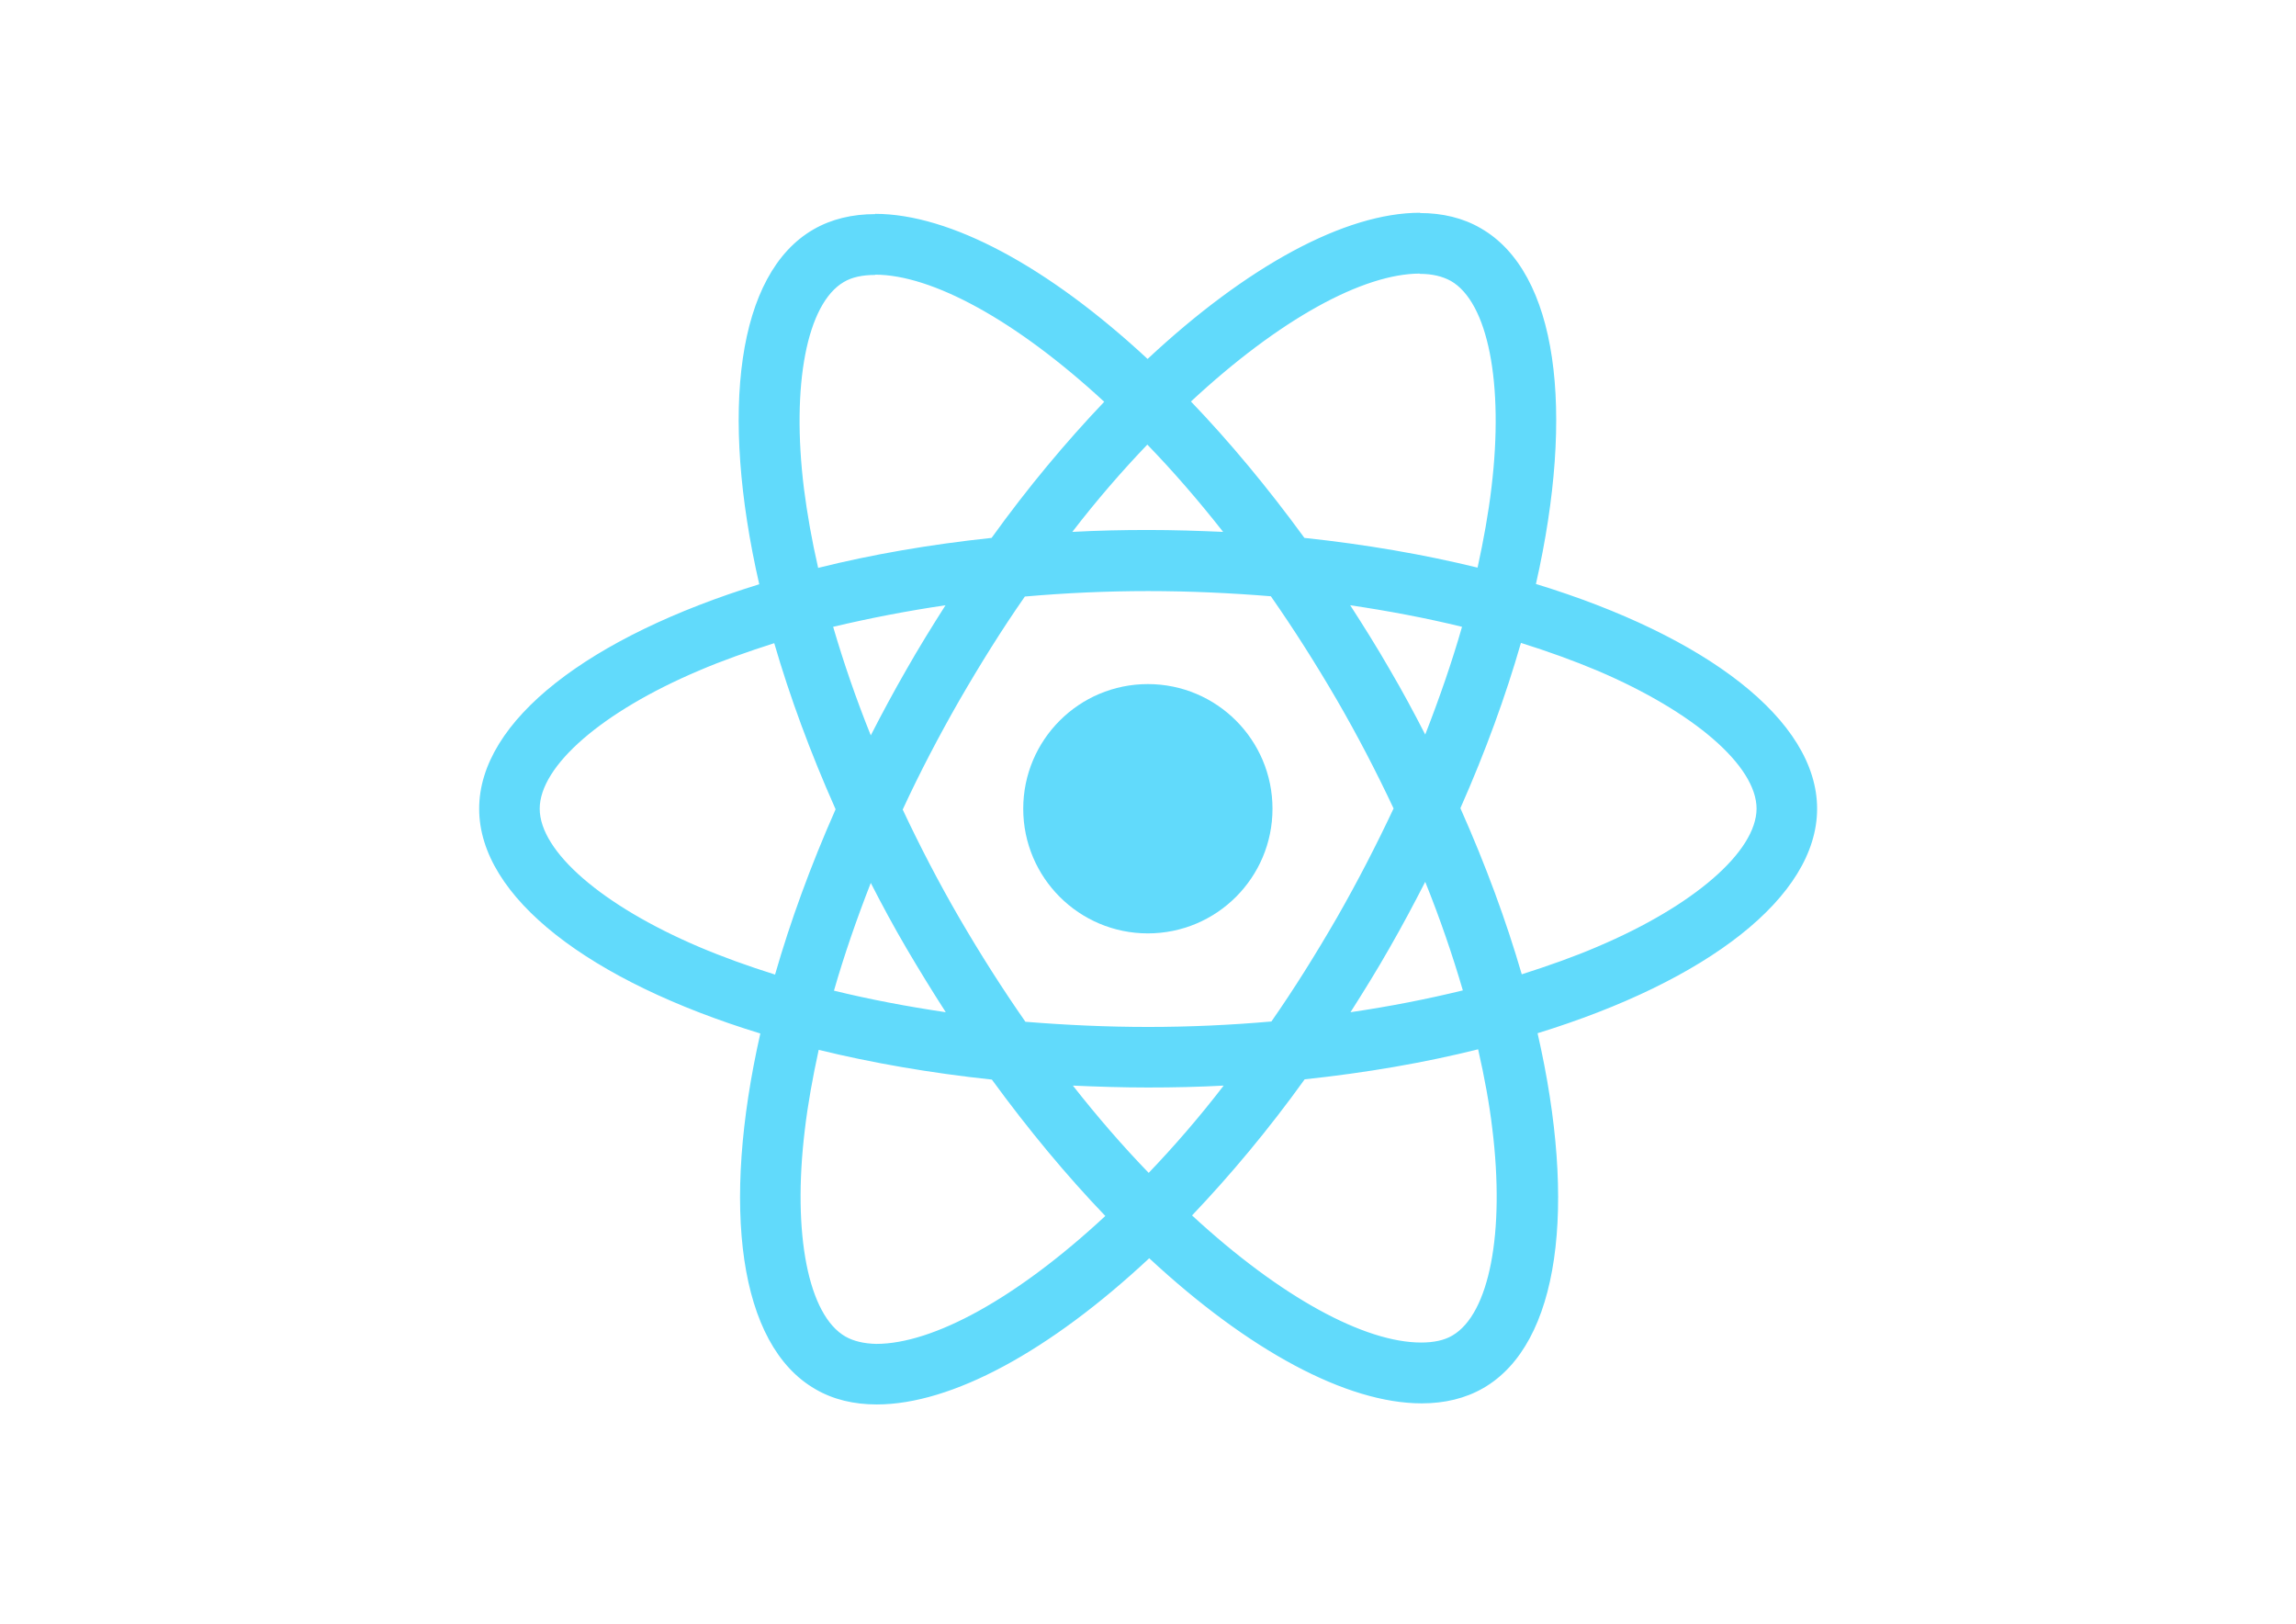
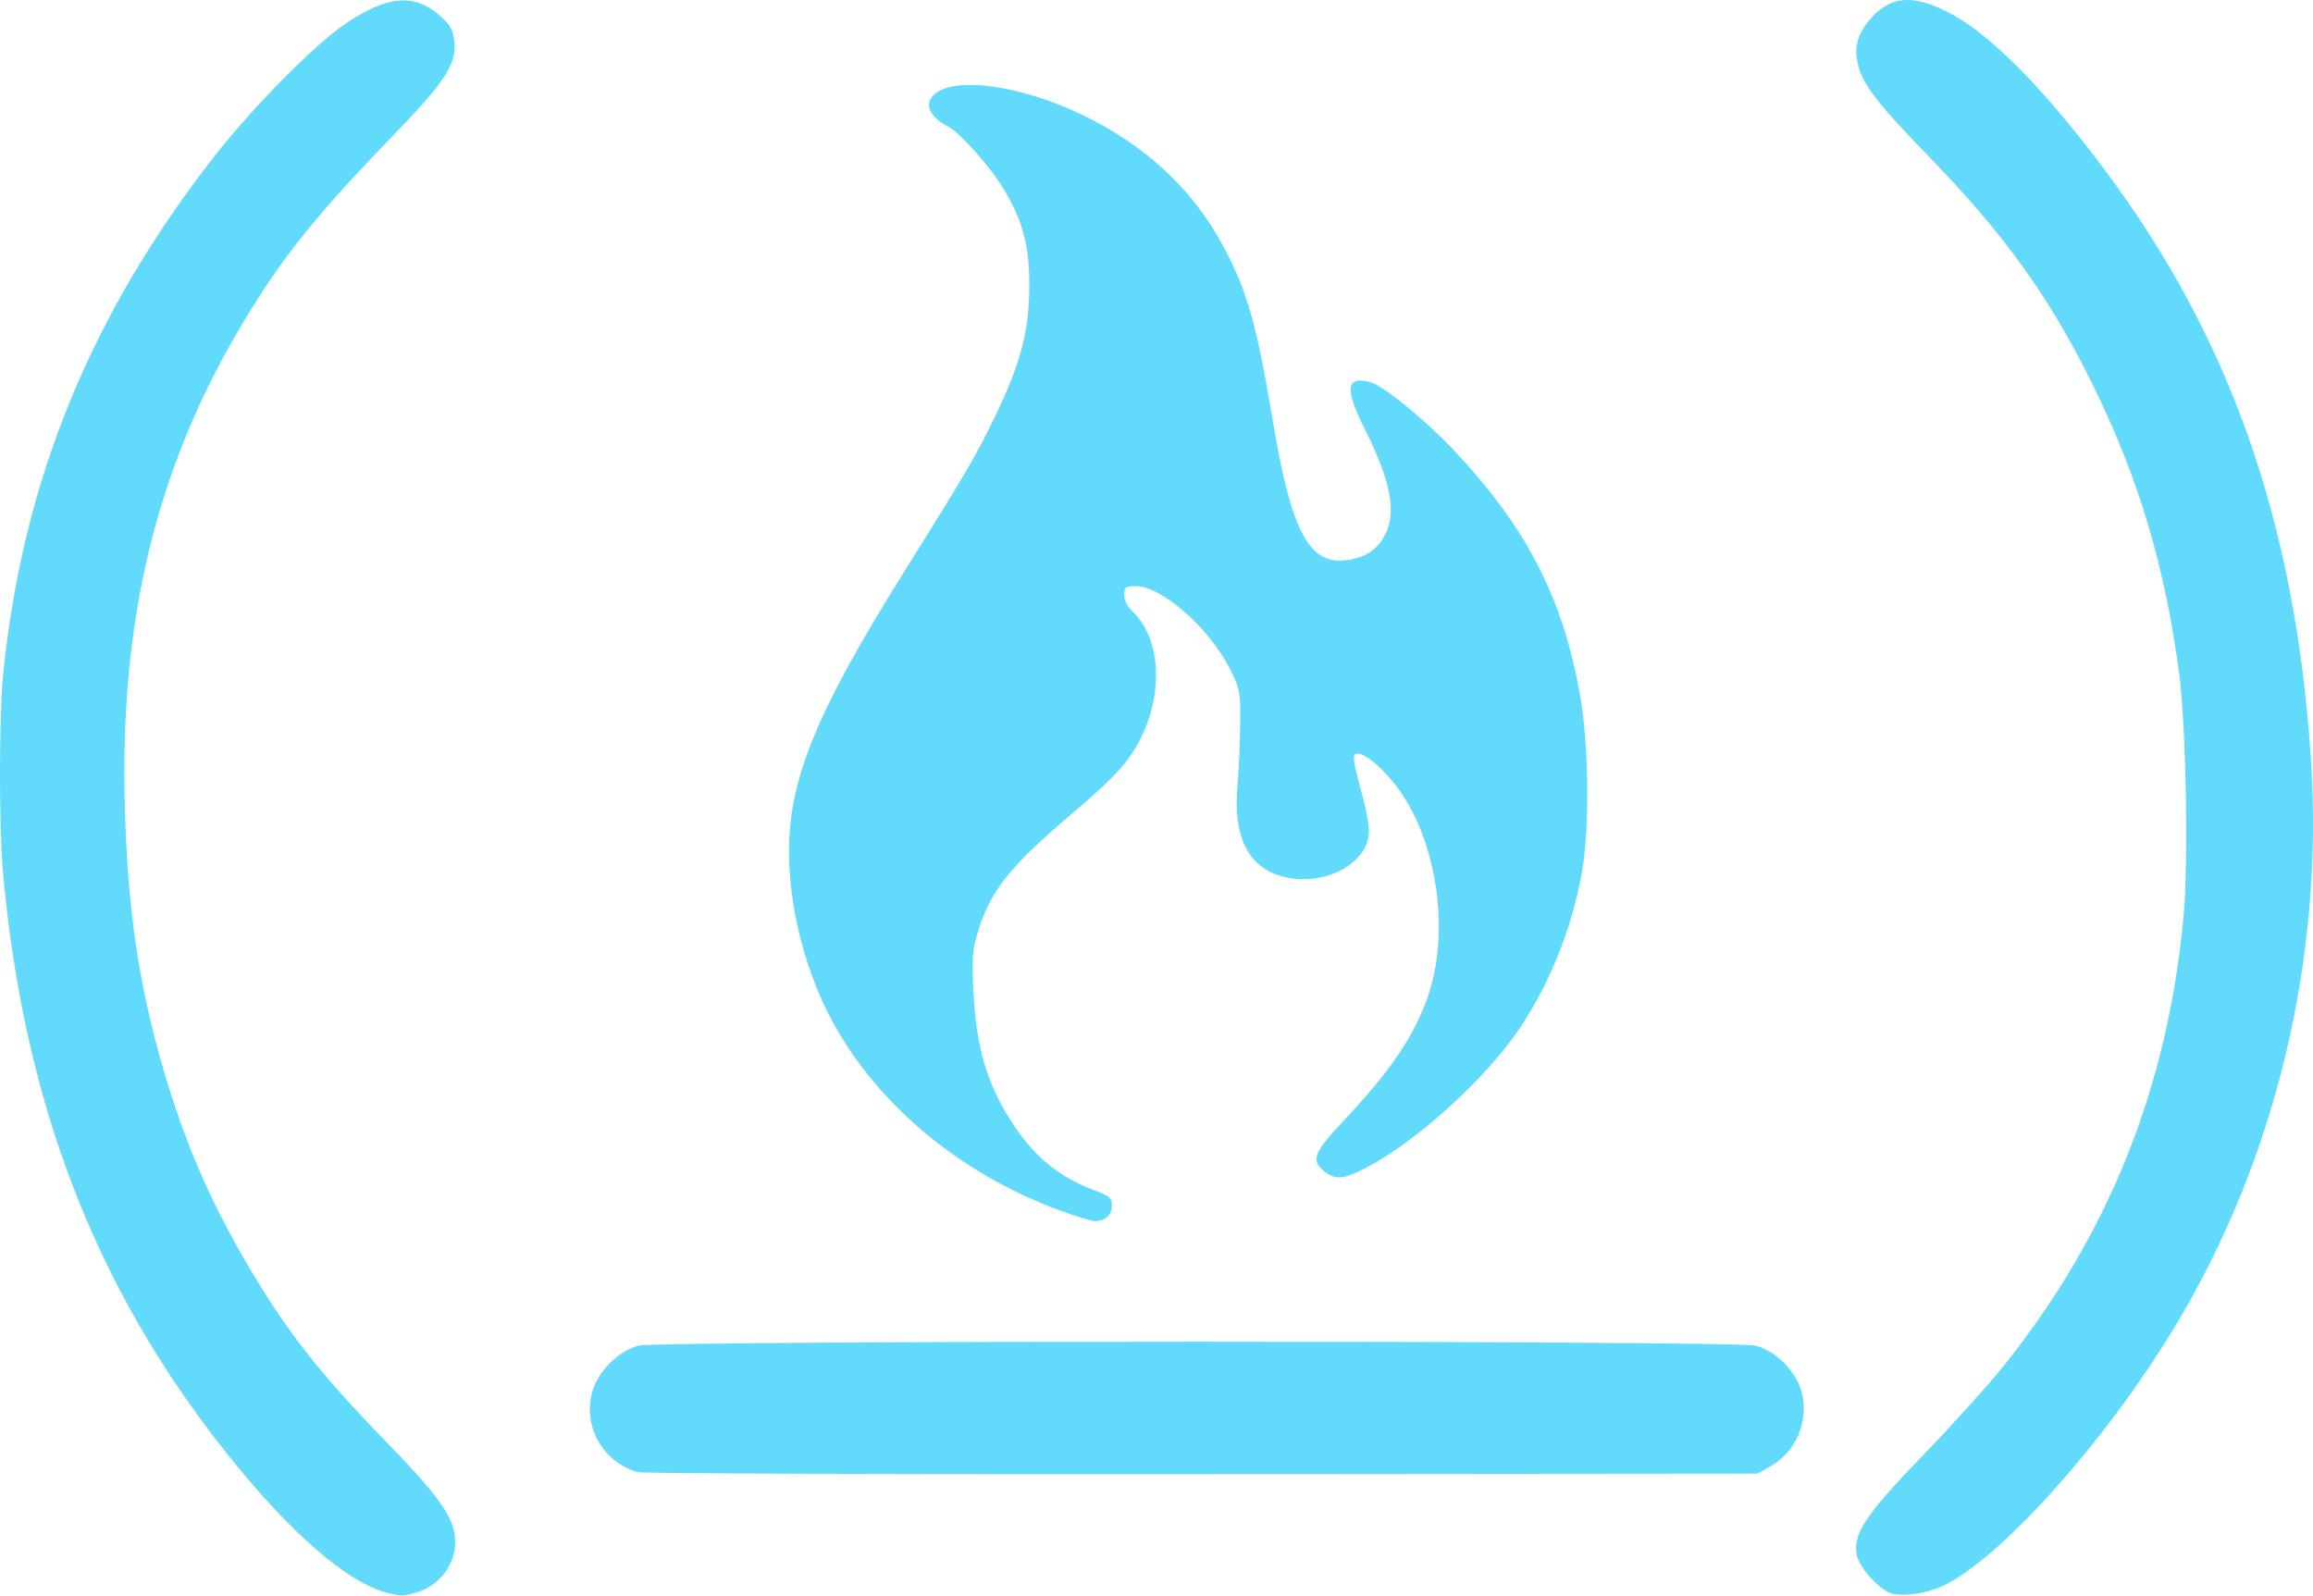
- <svg xmlns="http://www.w3.org/2000/svg" viewBox="0 0 841.9 595.3">
-   <g fill="#61DAFB">
-     <path d="M666.3 296.5c0-32.5-40.7-63.3-103.1-82.4 14.4-63.6 8-114.2-20.2-130.4-6.5-3.8-14.1-5.6-22.4-5.6v22.3c4.6 0 8.3.9 11.4 2.6 13.6 7.8 19.5 37.5 14.9 75.7-1.1 9.4-2.9 19.3-5.1 29.4-19.6-4.8-41-8.5-63.5-10.9-13.5-18.5-27.5-35.3-41.6-50 32.6-30.3 63.2-46.9 84-46.9V78c-27.5 0-63.5 19.6-99.9 53.6-36.4-33.8-72.4-53.2-99.9-53.2v22.3c20.7 0 51.4 16.5 84 46.6-14 14.7-28 31.4-41.3 49.9-22.6 2.4-44 6.1-63.6 11-2.3-10-4-19.7-5.2-29-4.7-38.2 1.1-67.9 14.6-75.8 3-1.8 6.9-2.6 11.5-2.6V78.5c-8.4 0-16 1.8-22.6 5.6-28.1 16.2-34.4 66.7-19.9 130.1-62.2 19.2-102.7 49.9-102.7 82.3 0 32.5 40.7 63.3 103.1 82.4-14.4 63.6-8 114.2 20.2 130.4 6.5 3.8 14.1 5.6 22.5 5.6 27.5 0 63.5-19.6 99.9-53.6 36.4 33.8 72.4 53.2 99.9 53.2 8.4 0 16-1.8 22.6-5.6 28.1-16.2 34.4-66.7 19.9-130.1 62-19.1 102.5-49.9 102.5-82.3zm-130.2-66.7c-3.7 12.9-8.3 26.2-13.5 39.5-4.1-8-8.4-16-13.1-24-4.6-8-9.5-15.8-14.4-23.4 14.2 2.1 27.9 4.7 41 7.9zm-45.8 106.5c-7.8 13.5-15.8 26.3-24.1 38.2-14.9 1.3-30 2-45.2 2-15.1 0-30.2-.7-45-1.9-8.3-11.9-16.4-24.6-24.2-38-7.6-13.1-14.5-26.4-20.8-39.8 6.2-13.4 13.2-26.8 20.7-39.9 7.8-13.5 15.8-26.3 24.1-38.2 14.9-1.3 30-2 45.2-2 15.1 0 30.2.7 45 1.9 8.3 11.9 16.4 24.6 24.2 38 7.6 13.1 14.5 26.4 20.8 39.8-6.3 13.4-13.2 26.8-20.7 39.9zm32.3-13c5.4 13.4 10 26.8 13.8 39.8-13.1 3.2-26.9 5.9-41.2 8 4.9-7.7 9.8-15.6 14.4-23.7 4.6-8 8.9-16.1 13-24.1zM421.2 430c-9.3-9.6-18.6-20.3-27.8-32 9 .4 18.2.7 27.5.7 9.4 0 18.7-.2 27.8-.7-9 11.7-18.3 22.4-27.5 32zm-74.4-58.9c-14.2-2.1-27.9-4.7-41-7.9 3.7-12.9 8.3-26.2 13.5-39.5 4.1 8 8.4 16 13.1 24 4.7 8 9.5 15.8 14.4 23.4zM420.7 163c9.3 9.6 18.6 20.3 27.8 32-9-.4-18.2-.7-27.5-.7-9.4 0-18.7.2-27.8.7 9-11.7 18.3-22.4 27.5-32zm-74 58.9c-4.9 7.7-9.8 15.6-14.4 23.7-4.6 8-8.9 16-13 24-5.4-13.4-10-26.8-13.8-39.8 13.1-3.1 26.9-5.8 41.2-7.9zm-90.5 125.2c-35.4-15.1-58.3-34.9-58.3-50.6 0-15.7 22.9-35.6 58.3-50.6 8.6-3.7 18-7 27.7-10.1 5.7 19.6 13.2 40 22.5 60.9-9.2 20.8-16.6 41.1-22.2 60.6-9.9-3.1-19.3-6.5-28-10.2zM310 490c-13.6-7.8-19.5-37.5-14.9-75.7 1.1-9.4 2.9-19.3 5.1-29.4 19.6 4.8 41 8.5 63.5 10.9 13.5 18.5 27.5 35.3 41.6 50-32.6 30.3-63.2 46.9-84 46.9-4.5-.1-8.3-1-11.3-2.7zm237.2-76.2c4.7 38.2-1.1 67.9-14.6 75.8-3 1.8-6.9 2.6-11.5 2.6-20.7 0-51.4-16.5-84-46.6 14-14.7 28-31.4 41.3-49.9 22.6-2.4 44-6.1 63.6-11 2.3 10.1 4.1 19.8 5.2 29.1zm38.5-66.7c-8.6 3.7-18 7-27.7 10.1-5.7-19.6-13.2-40-22.5-60.9 9.2-20.8 16.6-41.1 22.2-60.6 9.9 3.1 19.3 6.5 28.1 10.2 35.4 15.1 58.3 34.9 58.3 50.6-.1 15.7-23 35.6-58.4 50.6zM320.8 78.4z" />
-     <circle cx="420.9" cy="296.5" r="45.7" />
-     <path d="M520.5 78.1z" />
-   </g>
+ <svg xmlns="http://www.w3.org/2000/svg" width="197.579mm" height="136.283mm" viewBox="0 0 700.084 482.892">
+   <path id="path1" transform="translate(0,-569.4699)" style="fill:#61DAFB" d="m 117.513,1051.632 c -12.148,-2.9 -29.728,-18.152 -49.222,-42.704 c -39.571,-49.839 -61.057,-105.74 -67.385,-175.313 c -1.218,-13.391 -1.206,-47.269 0.022,-59.666 c 5.786,-58.453 26.24,-108.792 63.771,-156.944 c 11.493,-14.746 30.541,-34.063 39.663,-40.225 c 12.908,-8.719 21.033,-9.424 28.83,-2.501 c 3.18,2.823 3.911,4.137 4.319,7.755 c 0.767,6.814 -2.726,12.138 -18.967,28.914 c -22.697,23.443 -33.168,36.493 -44.766,55.792 c -26.338,43.825 -37.609,89.914 -35.993,147.188 c 0.861,30.513 4.126,53.004 11.326,78.02 c 6.485,22.531 14.269,40.697 25.925,60.506 c 11.704,19.89 21.538,32.474 41.205,52.724 c 17.254,17.765 21.539,23.936 21.539,31.012 c 0,7.039 -4.968,13.405 -11.982,15.353 c -3.875,1.076 -4.138,1.079 -8.284,0.089 z m 455.441,0.267 c -3.672,-0.779 -10.238,-7.841 -10.979,-11.807 c -1.193,-6.39 2.609,-12.082 20.332,-30.439 c 8.721,-9.033 19.453,-20.907 23.847,-26.387 c 32.152,-40.092 50.016,-84.701 54.782,-136.806 c 1.469,-16.062 0.71,-57.448 -1.339,-72.967 c -4.292,-32.507 -12.213,-59.101 -25.932,-87.065 c -13.128,-26.758 -26.71,-45.737 -49.648,-69.375 c -15.404,-15.874 -19.945,-21.67 -21.493,-27.436 c -1.518,-5.652 -0.427,-9.848 3.812,-14.664 c 5.814,-6.605 12.456,-7.195 22.85,-2.027 c 12.581,6.255 28.886,22.589 47.812,47.9 c 38.078,50.922 57.717,106.942 62.437,178.102 c 4.01,60.461 -10.657,121.663 -41.304,172.348 c -21.155,34.986 -53.429,70.837 -70.615,78.439 c -4.492,1.987 -10.937,2.953 -14.562,2.184 z m -380.083,-36.868 c -10.287,-3.118 -16.251,-13.4 -13.771,-23.741 c 1.534,-6.395 7.954,-12.969 14.199,-14.542 c 6.291,-1.584 331.733,-1.584 338.024,0 c 6.438,1.621 12.762,8.216 14.169,14.776 c 1.844,8.596 -2.02,17.395 -9.525,21.694 l -3.968,2.273 l -168.281,0.159 c -92.555,0.088 -169.435,-0.191 -170.846,-0.619 z m 128.19,-79.109 c -31.252,-11.367 -57.254,-33.52 -70.565,-60.119 c -7.4,-14.787 -11.695,-32.697 -11.692,-48.75 c 0.005,-21.703 8.491,-42.384 34.346,-83.696 c 19.257,-30.771 22.539,-36.378 28.201,-48.196 c 7.535,-15.727 10.02,-25.068 10.178,-38.264 c 0.151,-12.611 -1.739,-20.093 -7.548,-29.88 c -4.123,-6.947 -13.399,-17.404 -17.167,-19.353 c -6.14,-3.175 -7.412,-7.488 -3.052,-10.344 c 6.895,-4.518 25.735,-1.653 43.044,6.547 c 19.585,9.278 34.02,22.599 43.42,40.071 c 7.245,13.466 10.166,23.785 15.08,53.273 c 5.453,32.722 10.858,43.104 21.789,41.848 c 5.792,-0.666 9.407,-2.864 11.846,-7.203 c 3.885,-6.913 2.22,-16.375 -5.638,-32.034 c -6.42,-12.793 -6.023,-16.659 1.508,-14.668 c 3.9,1.031 16.557,11.369 25.319,20.681 c 21.924,23.298 32.835,44.465 38.082,73.876 c 2.752,15.426 2.981,41.007 0.487,54.375 c -3.147,16.865 -9.524,32.784 -18.588,46.398 c -10.107,15.18 -31.191,34.386 -46.519,42.376 c -6.922,3.608 -9.325,3.827 -12.718,1.158 c -4.22,-3.32 -3.329,-5.628 6,-15.537 c 14.017,-14.889 21.173,-25.474 25.325,-37.457 c 6.406,-18.489 3.217,-44.265 -7.508,-60.694 c -4.442,-6.805 -10.953,-12.805 -13.895,-12.805 c -1.61,0 -1.343,2.125 1.642,13.062 c 1.046,3.832 1.902,8.516 1.902,10.408 c 0,10.008 -14.126,17.263 -26.569,13.645 c -10.112,-2.94 -14.569,-12.11 -13.23,-27.22 c 0.414,-4.669 0.784,-13.154 0.823,-18.854 c 0.068,-10.052 -0.029,-10.561 -3.211,-16.836 c -6.202,-12.231 -20.547,-24.83 -28.27,-24.83 c -3.331,0 -3.605,0.201 -3.605,2.649 c 0,1.644 0.924,3.512 2.435,4.922 c 8.001,7.468 9.507,22.771 3.57,36.281 c -3.669,8.35 -7.807,13.079 -21.937,25.074 c -18.592,15.782 -24.584,23.297 -28.299,35.497 c -1.719,5.643 -1.896,7.94 -1.412,18.281 c 0.812,17.362 4.351,28.87 12.621,41.049 c 6.35,9.35 13.785,15.282 23.882,19.055 c 4.856,1.814 5.391,2.283 5.391,4.726 c 0,2.832 -2.154,4.694 -5.329,4.606 c -0.936,-0.026 -5.499,-1.428 -10.14,-3.116 z" />
</svg>
